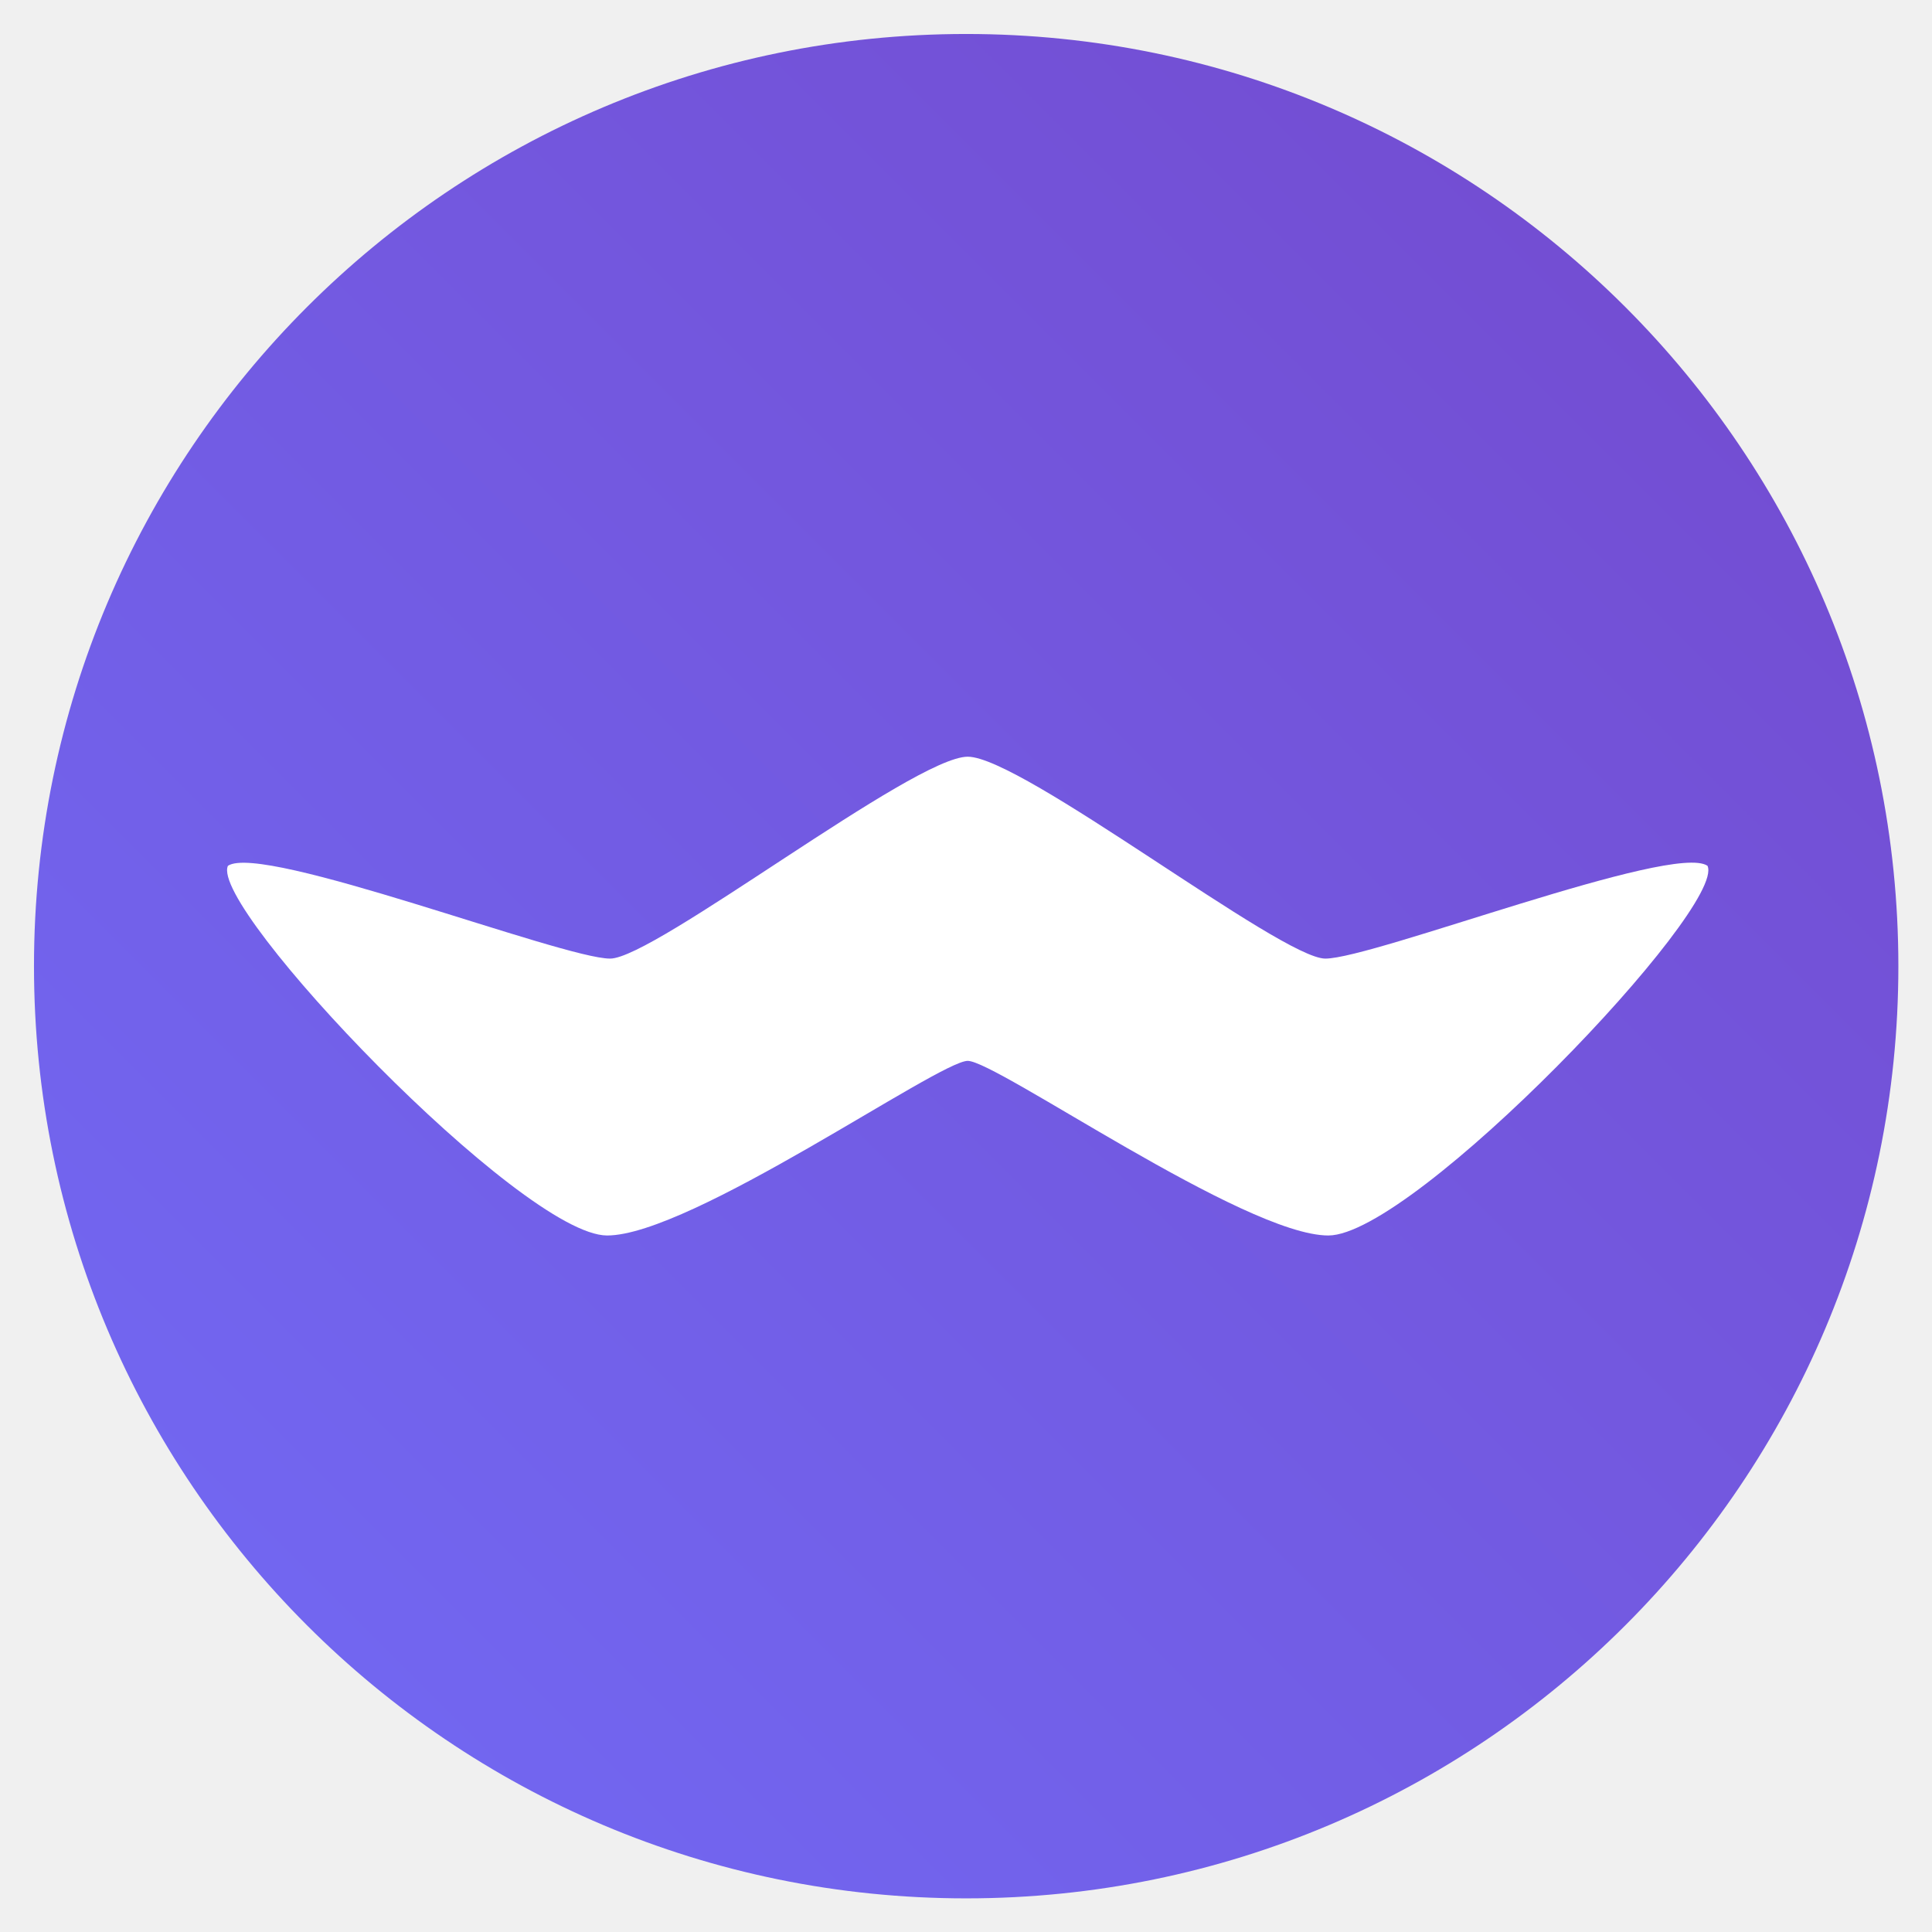
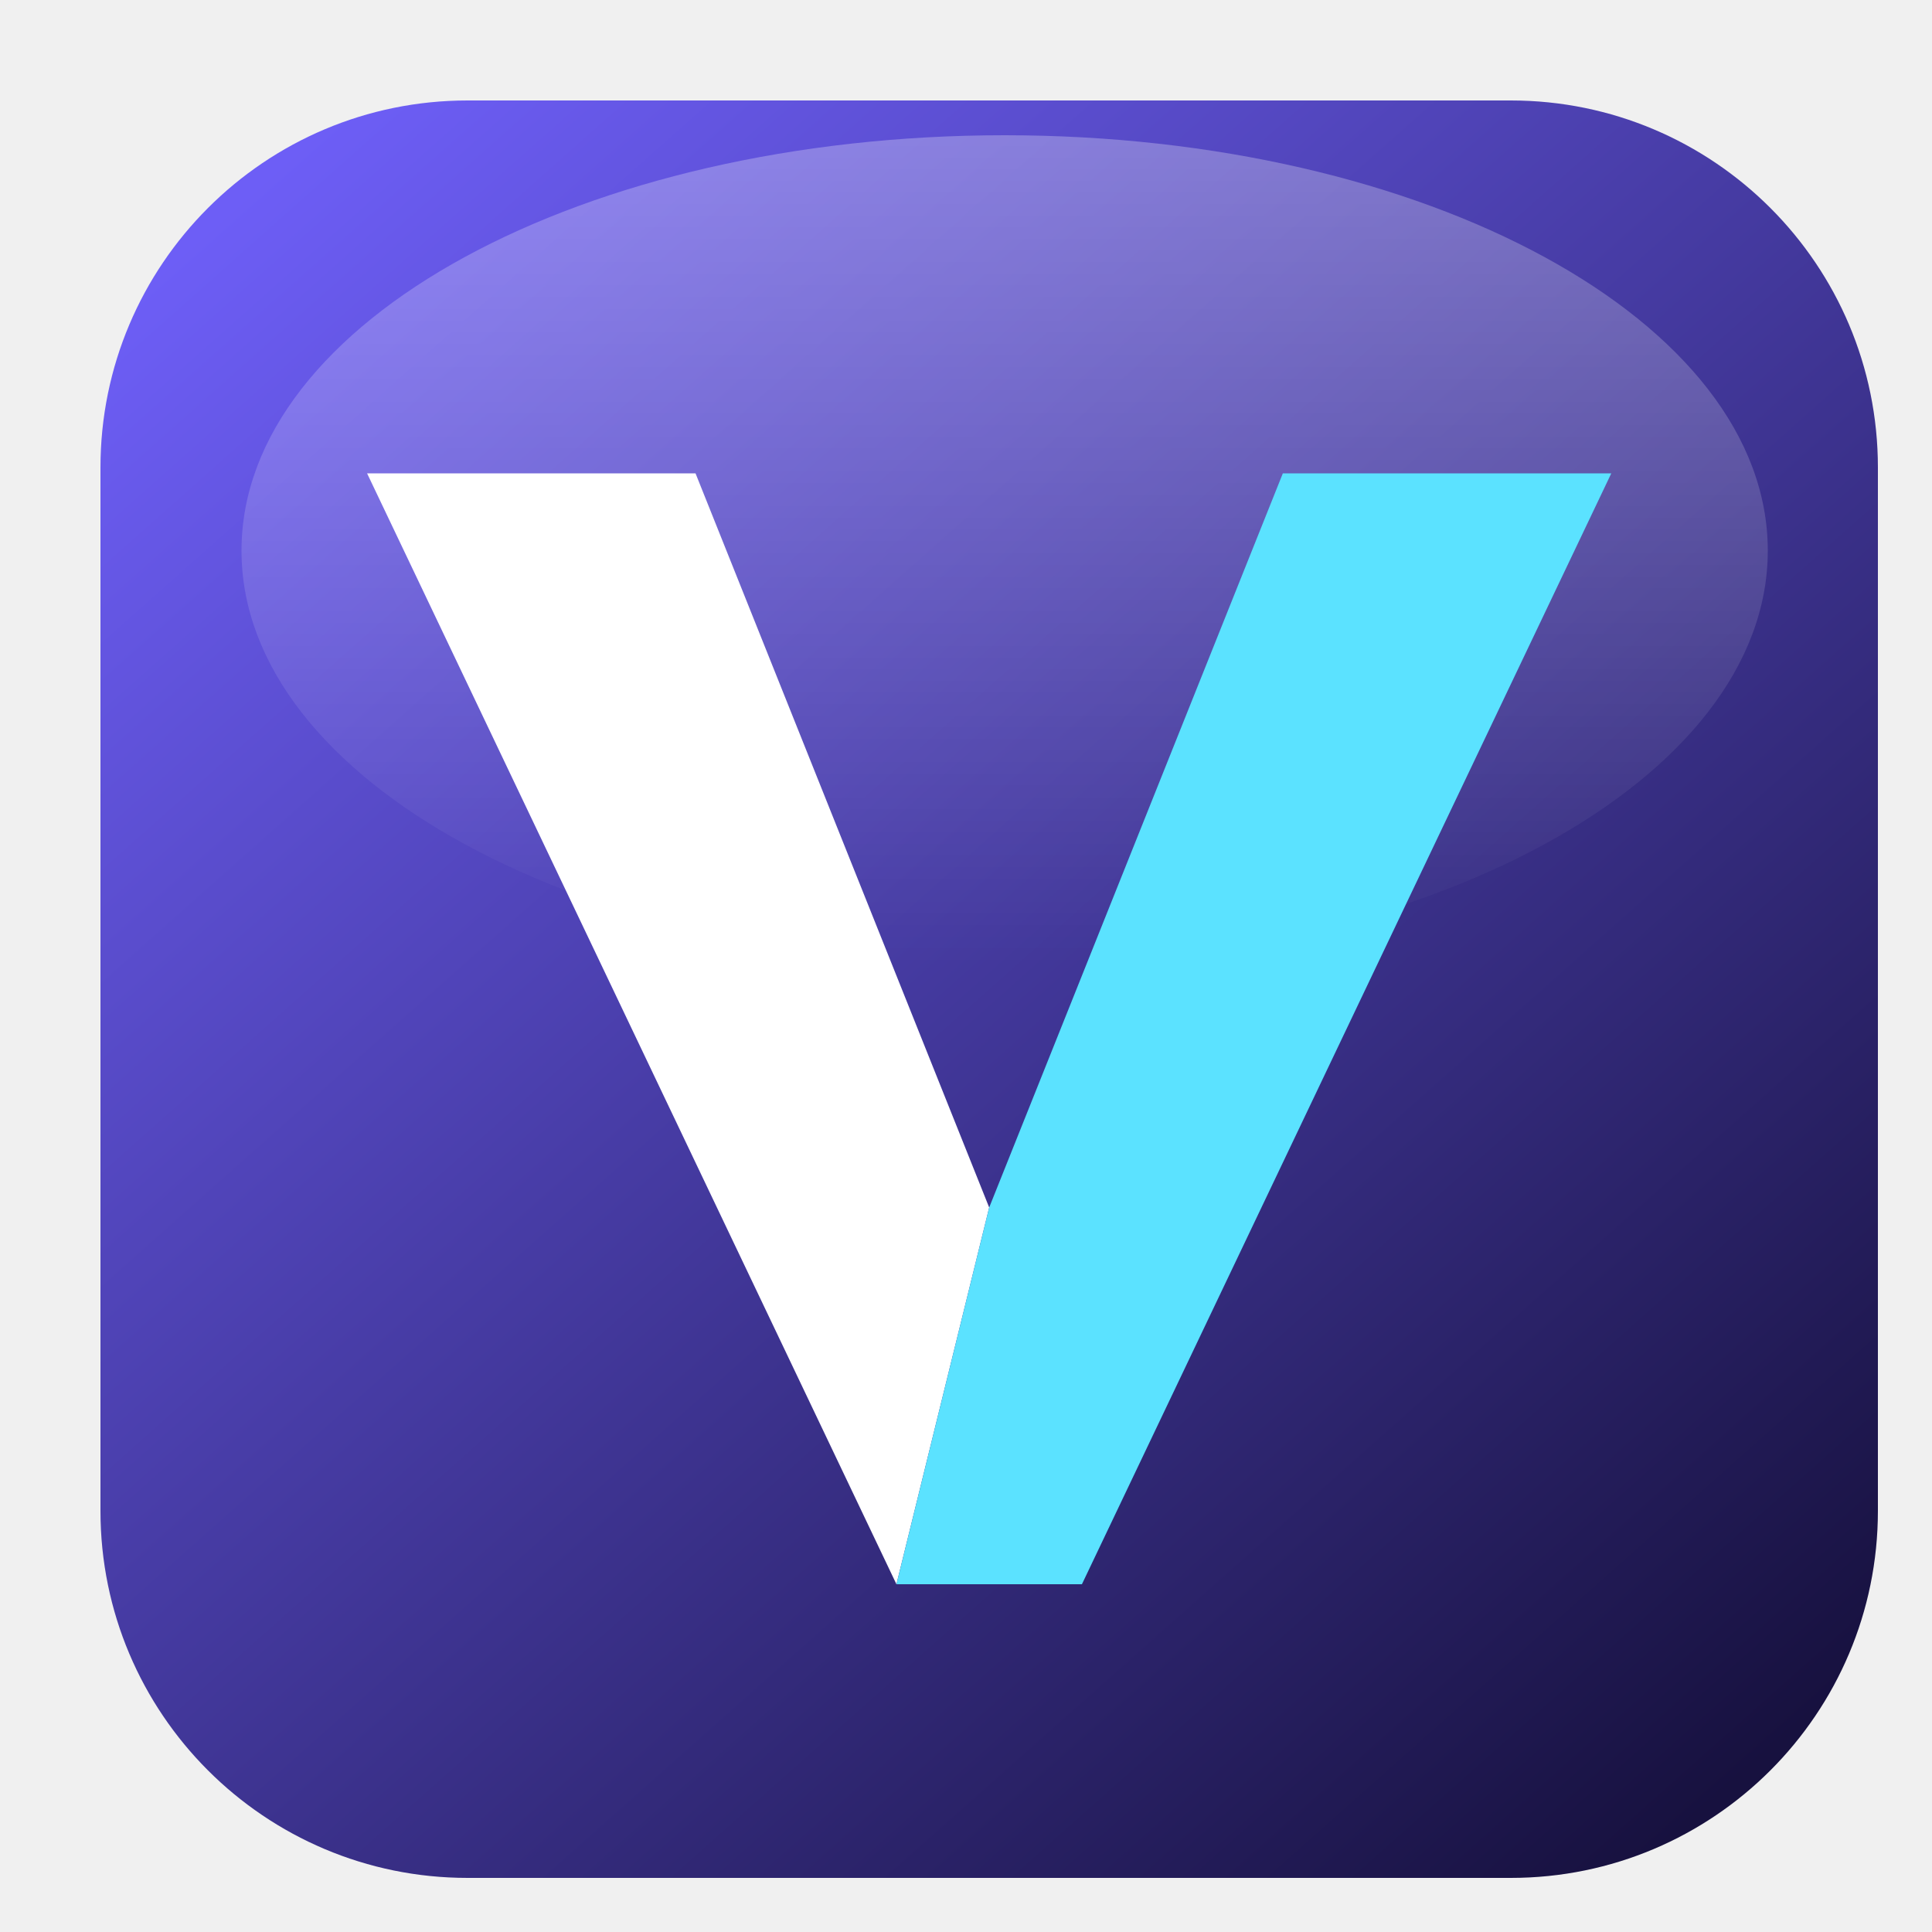
- <svg xmlns="http://www.w3.org/2000/svg" clip-rule="evenodd" fill-rule="evenodd" stroke-linejoin="round" stroke-miterlimit="2" version="1.1" viewBox="0 0 1e3 1e3" xml:space="preserve">
+ <svg xmlns="http://www.w3.org/2000/svg" viewBox="0 0 1000 1000" role="img" aria-labelledby="velium-logo-title">
  <defs>
-     <linearGradient id="circle1016_00000137847432078275244850000011627749736657852824_" x1="82.176" x2="430.16" y1="429.59" y2="81.61" gradientTransform="matrix(1.9606 0 0 1.9606 -2.2116 -1.0353)" gradientUnits="userSpaceOnUse">
-       <stop stop-color="#7266F0" offset="0" />
-       <stop stop-color="#734ED3" offset="1" />
+     <linearGradient id="velium-background" x1="0.1" y1="0.05" x2="0.9" y2="0.95">
+       <stop offset="0" stop-color="#6d5ef6" />
+       <stop offset="1" stop-color="#17113f" />
+     </linearGradient>
+     <linearGradient id="velium-highlight" x1="0" y1="0" x2="0" y2="1">
+       <stop offset="0" stop-color="#ffffff" stop-opacity="0.28" />
+       <stop offset="1" stop-color="#ffffff" stop-opacity="0" />
    </linearGradient>
  </defs>
-   <g clip-rule="evenodd" fill-rule="evenodd" stroke-width="1.961">
-     <circle cx="500.09" cy="500.09" r="482.5" fill="url(#circle1016_00000137847432078275244850000011627749736657852824_)" />
-     <path class="st4" d="m500.88 391.67c-28.036 0-162.14 104.5-185.08 104.5-24.703 0-179.98-59.994-197.82-48.034-9.999 21.567 152.14 191.35 196.26 191.35 43.329 0 171.75-90.383 186.65-90.383 14.9 0 143.32 90.383 186.65 90.383 44.113 0 206.25-169.79 196.26-191.35-17.841-12.156-173.12 48.034-197.82 48.034-22.939 0-157.04-104.5-185.08-104.5z" fill="#fff" />
-   </g>
+   <rect x="52" y="52" width="920" height="920" rx="190" fill="url(#velium-background)" />
+   <ellipse cx="520" cy="285" rx="395" ry="215" fill="url(#velium-highlight)" clip-path="inset(52px round 190px)" />
+   <path d="M190 245h170l152 380-48 195z" fill="#fff" />
+   <path d="m512 625 152-380h170L560 820h-96z" fill="#5be2ff" />
</svg>
